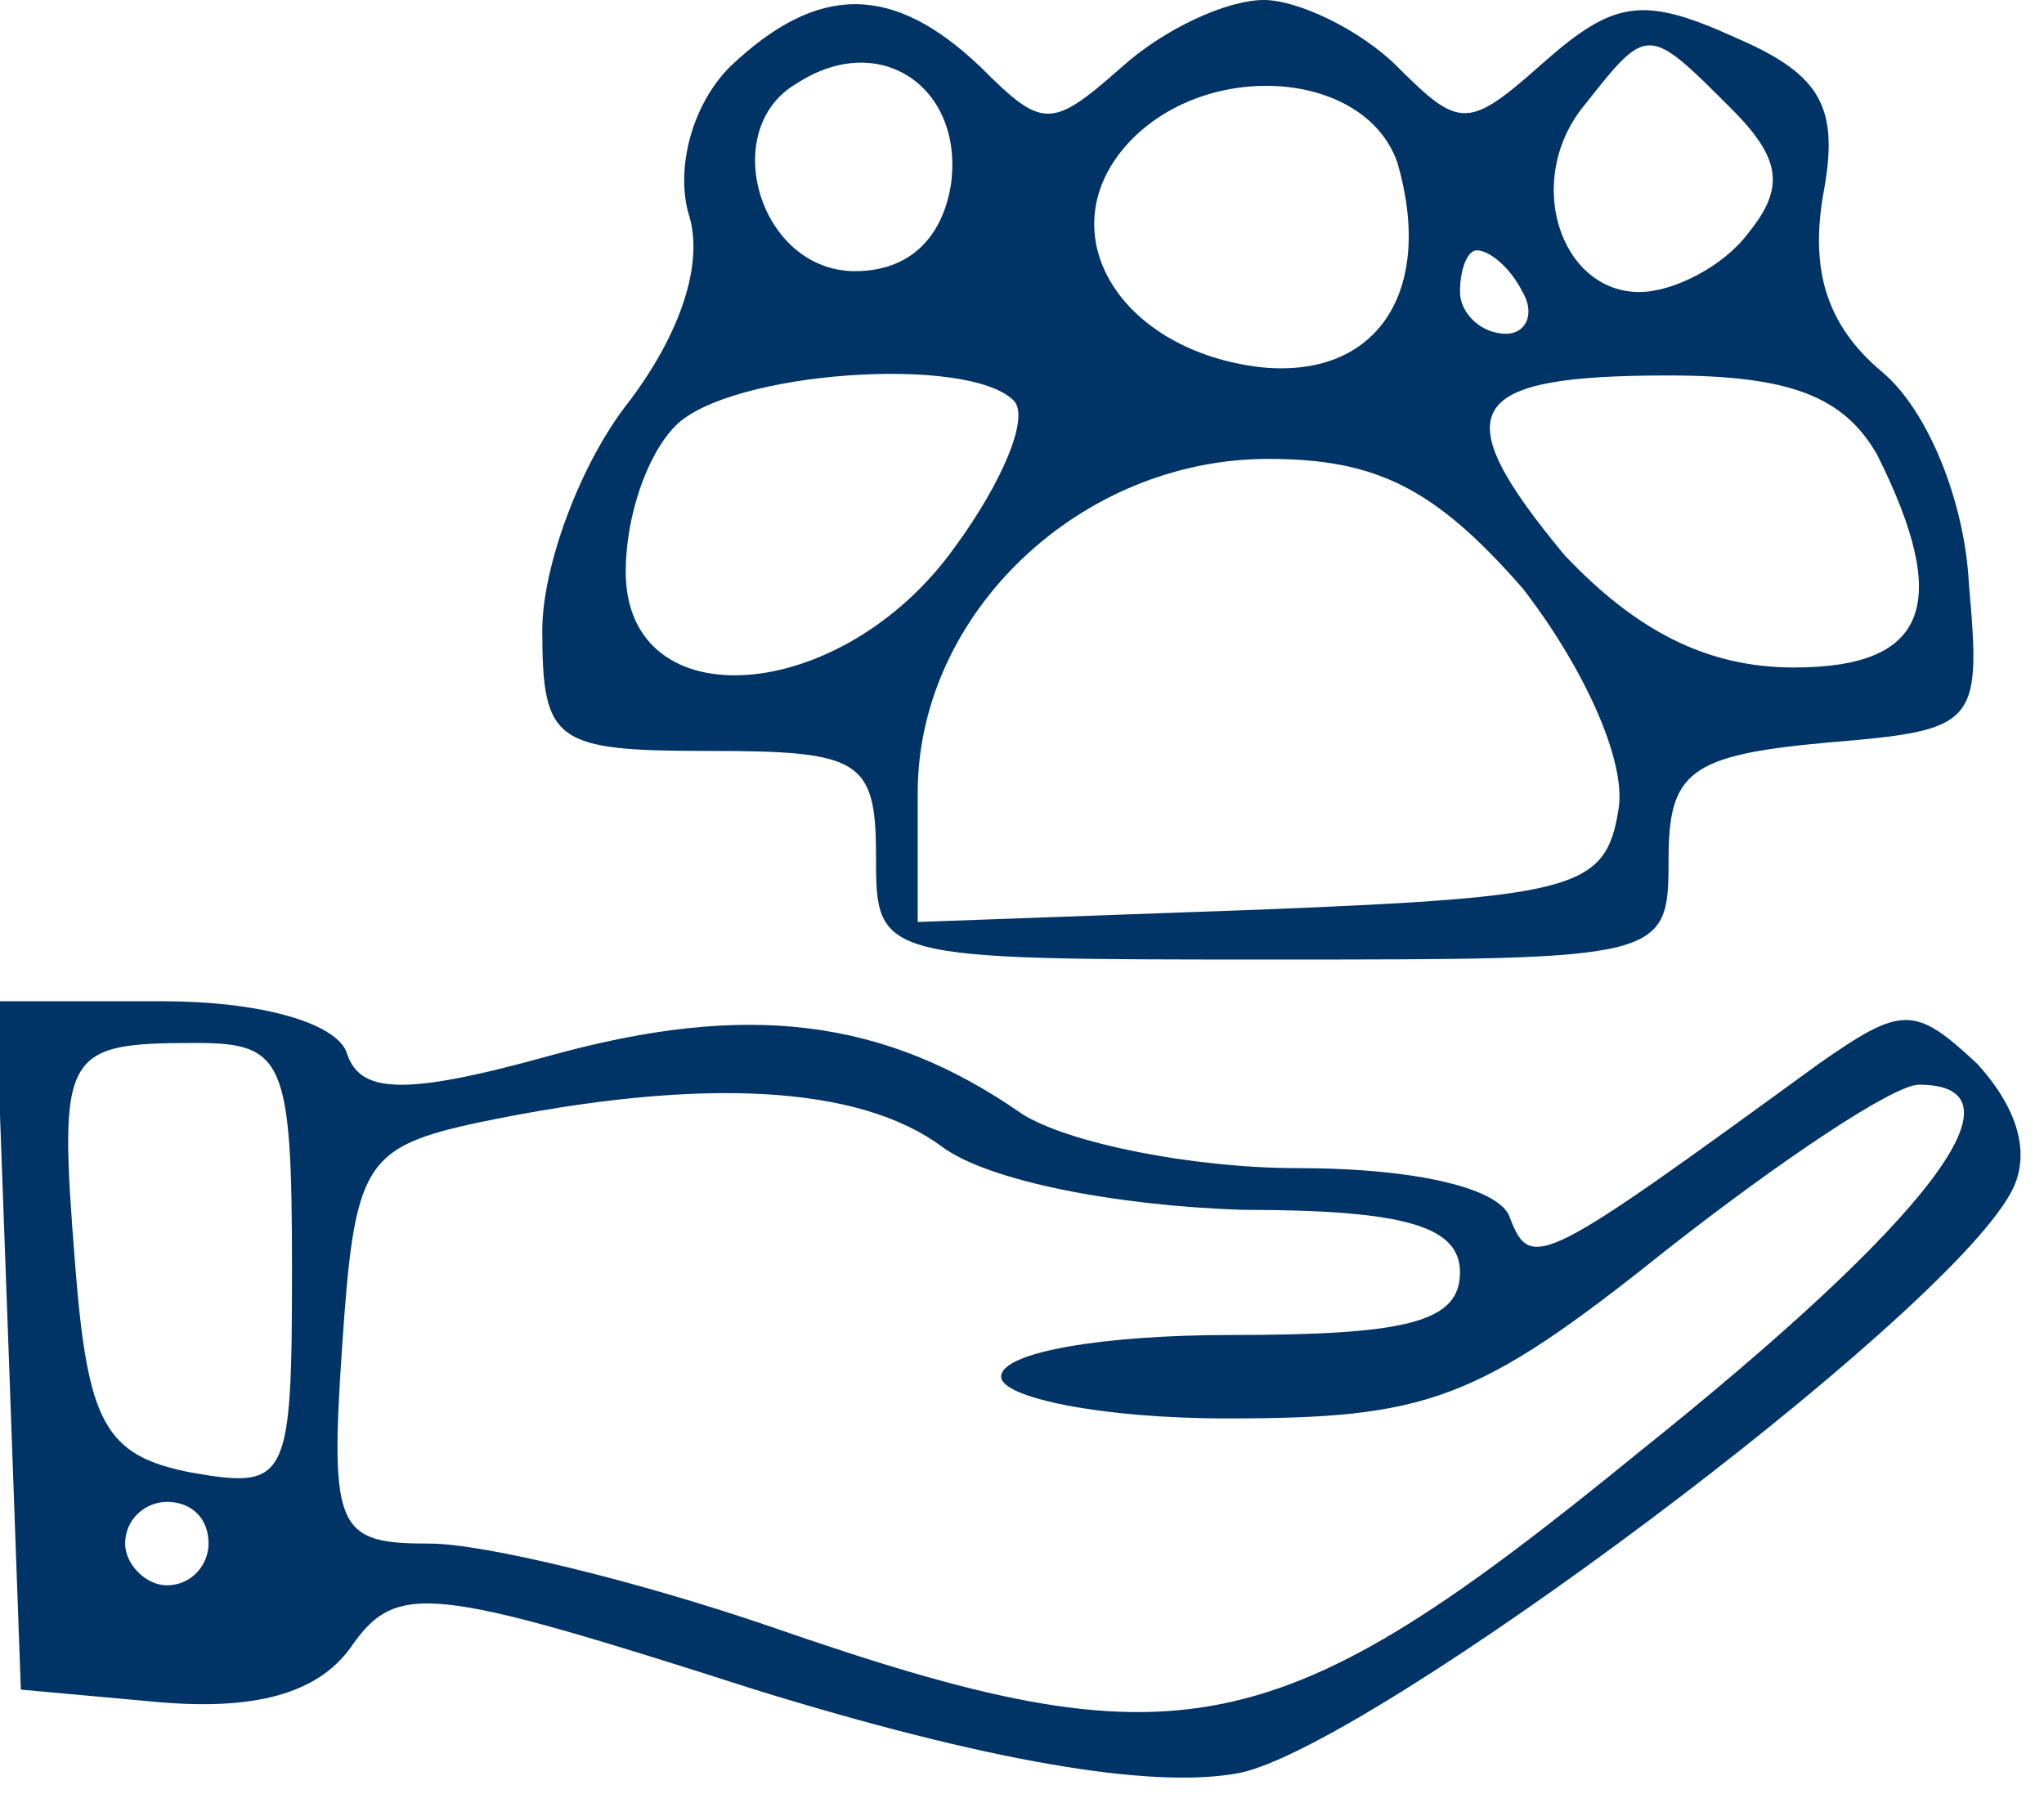
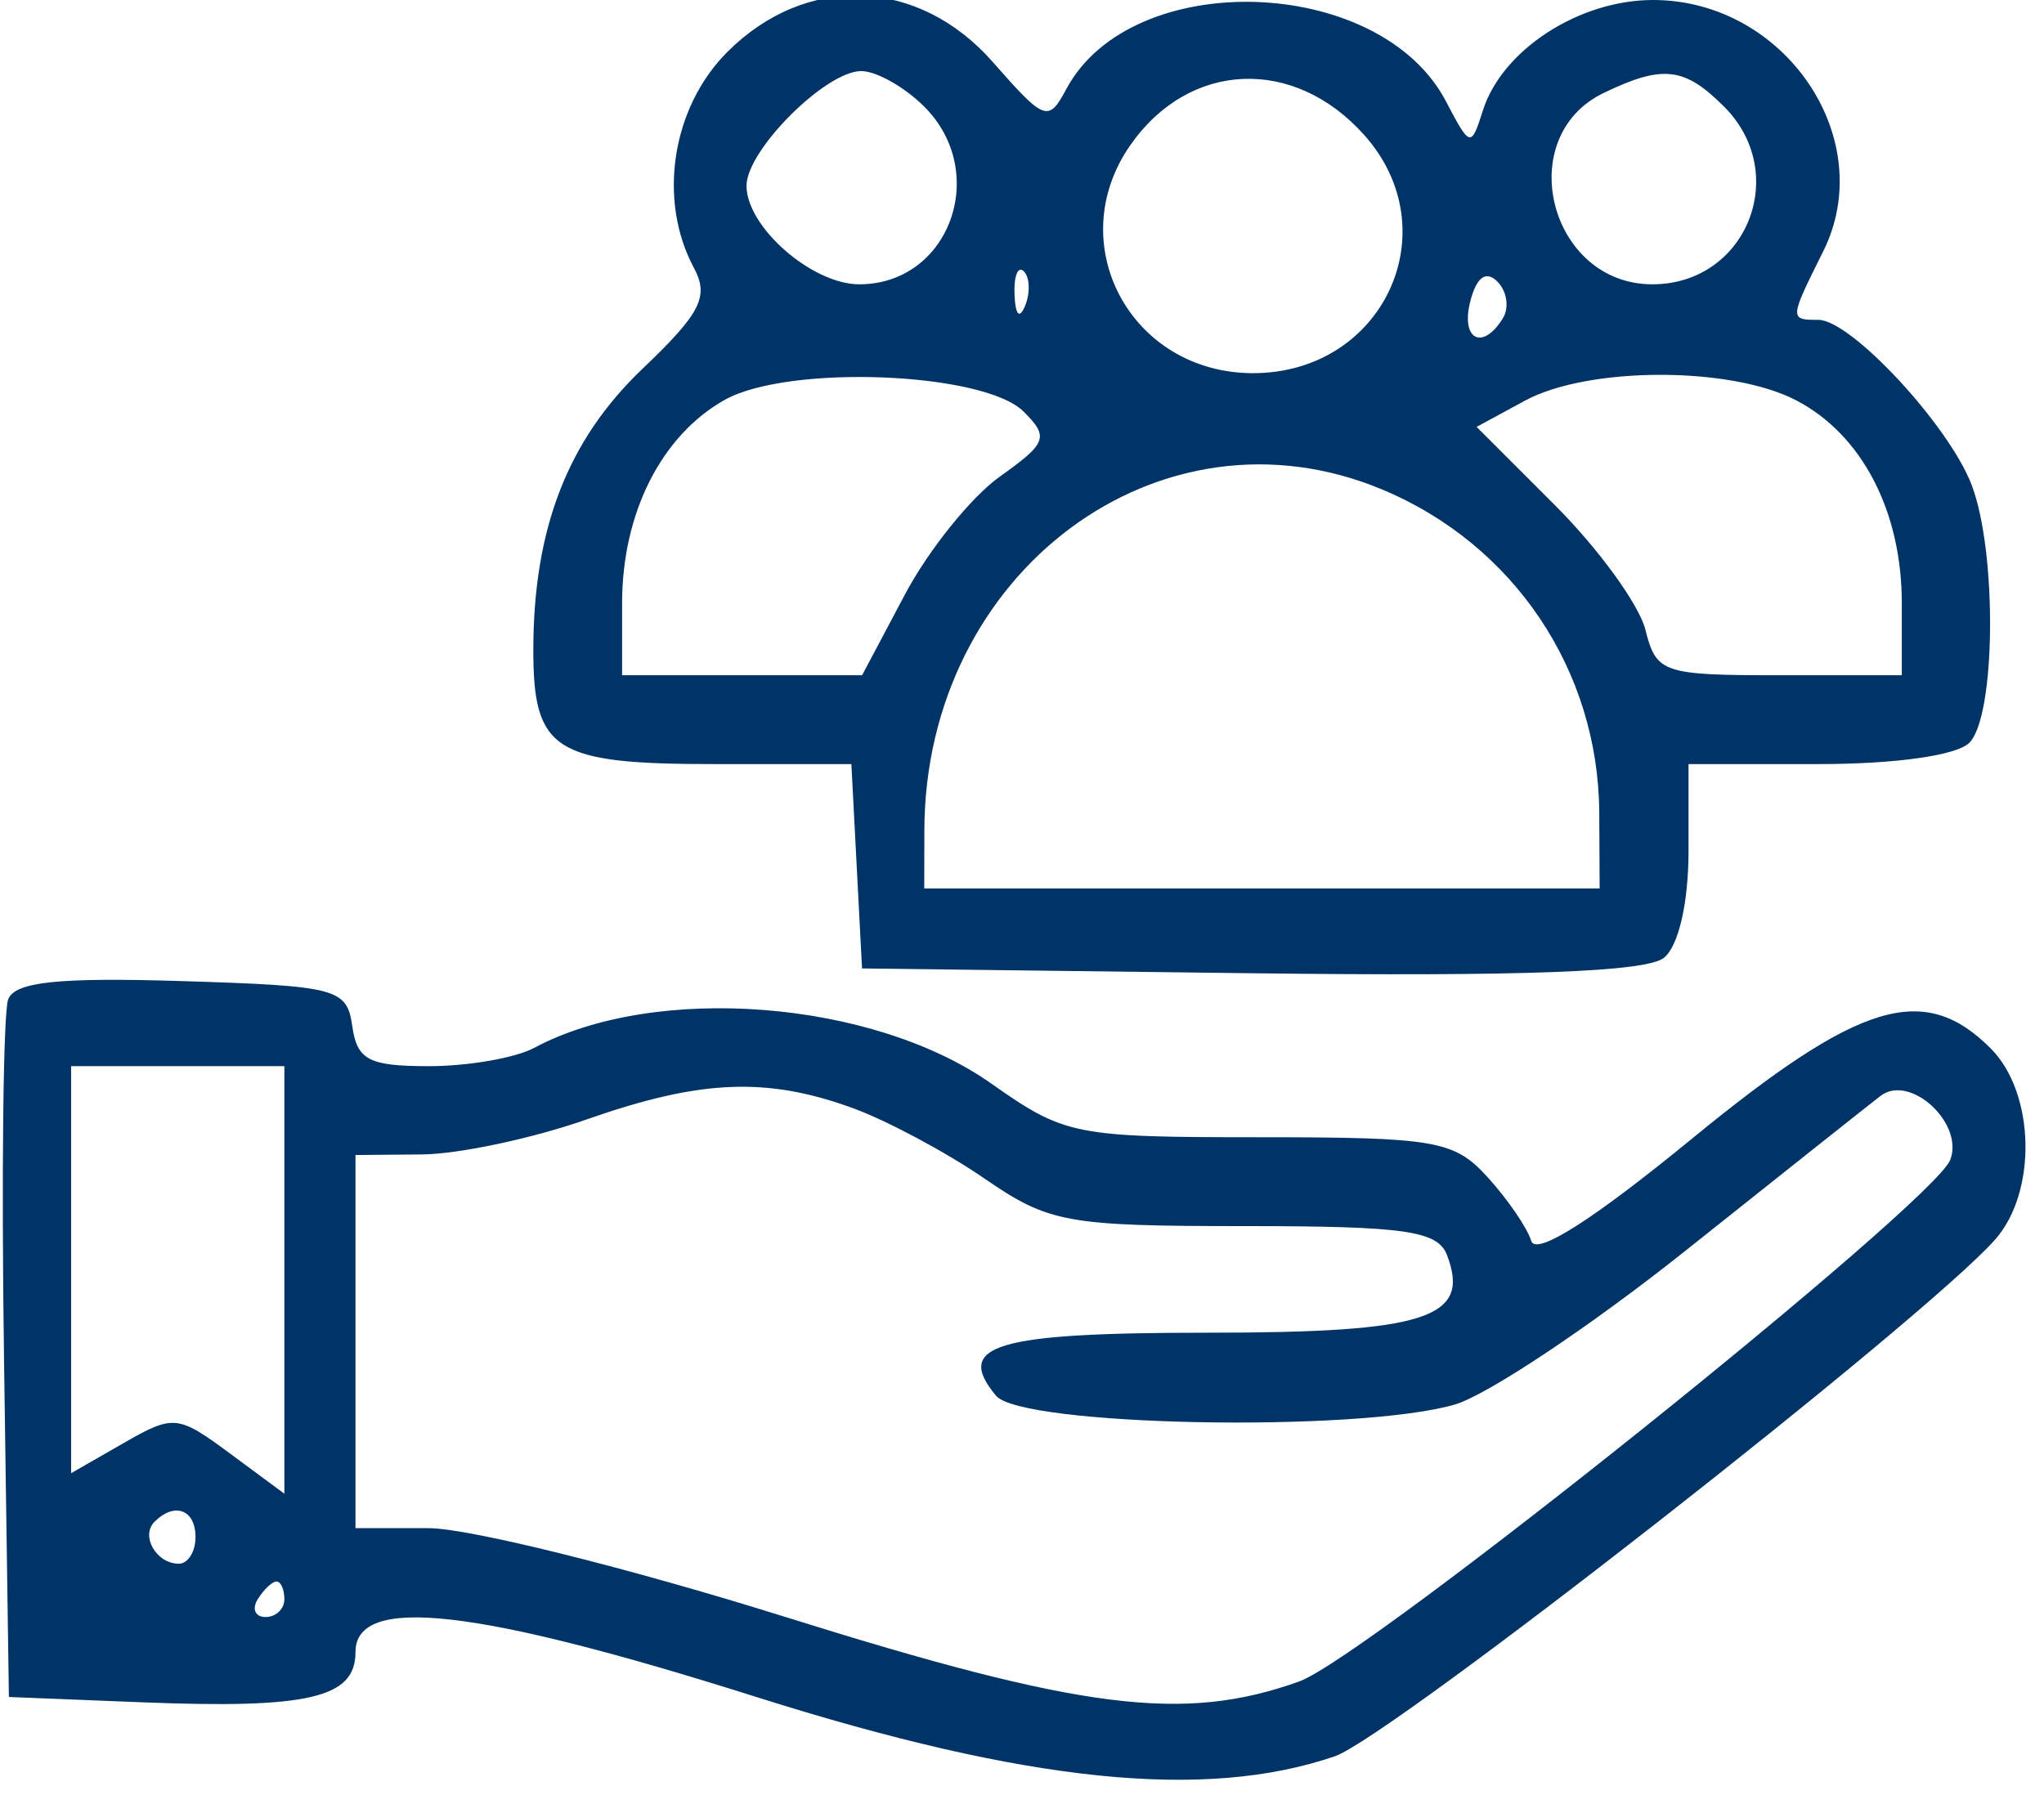
- <svg xmlns="http://www.w3.org/2000/svg" version="1.0" width="49pt" height="43pt" viewBox="0 0 49 43" preserveAspectRatio="xMidYMid meet">
-   <g transform="translate(0,43) scale(0.1,-0.1)" fill="#003366" stroke="none">
-     <path d="M175 414 c-9 -9 -13 -24 -10 -35 4 -12 -2 -29 -14 -45 -12 -15 -21 -40 -21 -55 0 -27 3 -29 40 -29 36 0 40 -2 40 -25 0 -25 0 -25 95 -25 94 0 95 0 95 24 0 21 5 25 38 28 36 3 37 4 34 38 -1 20 -10 42 -21 51 -13 11 -17 24 -14 42 4 21 0 29 -21 38 -22 10 -29 9 -46 -6 -18 -16 -20 -16 -35 -1 -9 9 -24 16 -32 16 -9 0 -24 -7 -34 -16 -17 -15 -19 -15 -34 0 -21 20 -39 20 -60 0z m53 -28 c-2 -13 -10 -21 -23 -21 -23 0 -33 34 -14 45 20 13 40 -1 37 -24z m187 18 c12 -12 13 -19 4 -30 -6 -8 -18 -14 -26 -14 -19 0 -28 27 -13 45 15 19 15 19 35 -1z m-80 -13 c9 -31 -5 -52 -33 -49 -33 4 -50 31 -33 52 18 22 58 20 66 -3z m30 -31 c3 -5 1 -10 -4 -10 -6 0 -11 5 -11 10 0 6 2 10 4 10 3 0 8 -4 11 -10z m-122 -26 c4 -4 -3 -20 -14 -35 -27 -38 -79 -42 -79 -6 0 13 5 28 12 35 13 13 70 17 81 6z m207 -13 c18 -36 12 -51 -20 -51 -21 0 -38 9 -55 27 -29 35 -24 43 25 43 29 0 42 -5 50 -19z m-85 -32 c14 -18 25 -41 23 -53 -3 -19 -10 -21 -85 -24 l-83 -3 0 31 c0 43 39 80 84 80 26 0 40 -7 61 -31z" />
-     <path d="M2 108 l3 -83 33 -3 c23 -2 38 2 46 13 11 16 19 15 97 -10 55 -17 95 -24 116 -20 31 6 168 108 185 139 5 9 2 20 -8 31 -15 14 -18 14 -38 0 -66 -48 -69 -50 -74 -37 -2 7 -22 12 -51 12 -25 0 -55 6 -66 13 -33 23 -66 27 -113 14 -36 -10 -46 -9 -49 1 -3 7 -21 12 -44 12 l-40 0 3 -82z m68 18 c0 -51 -1 -53 -24 -49 -21 4 -25 12 -28 50 -4 51 -3 53 29 53 21 0 23 -4 23 -54z m156 29 c11 -8 41 -14 72 -15 39 0 52 -4 52 -15 0 -12 -13 -15 -55 -15 -30 0 -55 -4 -55 -10 0 -5 24 -10 54 -10 48 0 60 4 105 40 28 22 55 40 61 40 27 0 3 -32 -67 -88 -87 -71 -110 -76 -208 -42 -32 11 -69 20 -82 20 -22 0 -24 3 -21 47 3 44 5 48 33 54 53 11 91 9 111 -6z m-176 -95 c0 -5 -4 -10 -10 -10 -5 0 -10 5 -10 10 0 6 5 10 10 10 6 0 10 -4 10 -10z" />
-   </g>
+ <svg xmlns="http://www.w3.org/2000/svg" viewBox="0 0 115 101" version="1.1" width="115" height="101">
+   <path d="M 40.923 2.923 C 37.798 6.048, 36.991 11.246, 39.038 15.07 C 39.905 16.691, 39.432 17.622, 36.148 20.754 C 31.949 24.759, 30.015 29.734, 30.006 36.55 C 29.998 42.243, 31.188 43, 40.15 43 L 47.9 43 48.2 48.75 L 48.5 54.5 70.374 54.77 C 85.666 54.959, 92.661 54.696, 93.624 53.897 C 94.448 53.213, 95 50.799, 95 47.878 L 95 43 102.3 43 C 106.644 43, 110.086 42.514, 110.8 41.8 C 112.285 40.315, 112.373 31.119, 110.939 27.315 C 109.675 23.963, 104.148 18, 102.304 18 C 100.669 18, 100.671 17.966, 102.576 14.148 C 105.731 7.823, 100.437 -2.308938379409794e-15, 93 2.3236420917019517e-15 C 88.838 4.9161981665989225e-15, 84.513 2.807, 83.433 6.21 C 82.765 8.316, 82.715 8.304, 81.349 5.696 C 77.625 -1.411, 63.672 -1.861, 59.996 5.007 C 58.986 6.894, 58.78 6.819, 55.863 3.497 C 51.673 -1.275, 45.363 -1.517, 40.923 2.923 M 52 6 C 55.712 9.712, 53.414 16, 48.345 16 C 45.687 16, 42 12.777, 42 10.455 C 42 8.454, 46.454 4, 48.455 4 C 49.305 4, 50.9 4.9, 52 6 M 76.75 7.593 C 81.564 12.981, 77.826 21, 70.5 21 C 63.62 21, 59.711 13.713, 63.607 8.151 C 66.919 3.422, 72.8 3.173, 76.75 7.593 M 97 6 C 100.77 9.77, 98.256 16, 92.966 16 C 87.178 16, 85.071 7.716, 90.228 5.23 C 93.548 3.63, 94.769 3.769, 97 6 M 57.683 17.188 C 57.364 17.985, 57.127 17.748, 57.079 16.583 C 57.036 15.529, 57.272 14.939, 57.604 15.271 C 57.936 15.603, 57.972 16.466, 57.683 17.188 M 84.554 17.913 C 83.405 19.772, 82.16 19.105, 82.728 16.934 C 83.08 15.586, 83.608 15.208, 84.247 15.847 C 84.785 16.385, 84.923 17.315, 84.554 17.913 M 57.598 23.169 C 59.028 24.6, 58.906 24.93, 56.251 26.822 C 54.645 27.965, 52.244 30.948, 50.917 33.45 L 48.503 38 41.752 38 L 35 38 35 33.95 C 35 28.887, 37.203 24.514, 40.763 22.509 C 44.343 20.493, 55.353 20.925, 57.598 23.169 M 101.033 22.517 C 104.746 24.437, 107 28.755, 107 33.95 L 107 38 100.108 38 C 93.548 38, 93.186 37.877, 92.574 35.439 C 92.221 34.031, 89.939 30.886, 87.504 28.451 L 83.076 24.024 85.788 22.552 C 89.342 20.623, 97.335 20.605, 101.033 22.517 M 77.768 27.548 C 85.181 30.645, 89.937 37.735, 89.978 45.75 L 90 50 71 50 L 52 50 52.006 46.75 C 52.031 32.194, 65.27 22.326, 77.768 27.548 M 0.46 56.243 C 0.182 56.968, 0.077 66.098, 0.227 76.531 L 0.5 95.5 7.988 95.799 C 17.364 96.173, 20 95.554, 20 92.981 C 20 89.736, 26.704 90.484, 42.553 95.5 C 57.777 100.317, 67.776 101.343, 75.101 98.837 C 78.244 97.762, 108.281 74.251, 112.25 69.759 C 114.63 67.065, 114.501 61.501, 112 59 C 108.249 55.249, 104.631 56.343, 95.192 64.082 C 89.604 68.664, 86.412 70.693, 86.15 69.832 C 85.927 69.099, 84.824 67.487, 83.698 66.25 C 81.817 64.182, 80.778 64, 70.855 64 C 60.454 64, 59.901 63.889, 55.771 60.978 C 49.09 56.269, 36.882 55.317, 30.051 58.972 C 28.995 59.538, 26.333 60, 24.135 60 C 20.752 60, 20.09 59.655, 19.82 57.75 C 19.518 55.626, 18.981 55.484, 10.233 55.212 C 3.275 54.996, 0.84 55.253, 0.46 56.243 M 16 72.03 L 16 84.06 12.939 81.797 C 9.993 79.619, 9.767 79.597, 6.939 81.22 L 4 82.907 4 71.453 L 4 60 10 60 L 16 60 16 72.03 M 48 62.368 C 49.925 63.072, 53.25 64.852, 55.39 66.324 C 59.015 68.818, 60.009 69, 70.033 69 C 79.041 69, 80.887 69.264, 81.41 70.627 C 82.775 74.183, 80.257 75, 67.937 75 C 55.988 75, 53.669 75.691, 56.036 78.544 C 57.462 80.262, 76.315 80.631, 81.833 79.048 C 83.658 78.524, 89.505 74.627, 94.826 70.388 C 100.147 66.149, 105.085 62.228, 105.8 61.676 C 107.452 60.4, 110.517 63.21, 109.725 65.274 C 108.789 67.713, 76.9 93.267, 73.097 94.627 C 66.599 96.949, 60.893 96.233, 44.195 91 C 35.42 88.25, 26.387 86, 24.121 86 L 20 86 20 75.5 L 20 65 23.75 64.967 C 25.812 64.949, 29.975 64.064, 33 63 C 39.402 60.748, 43.141 60.591, 48 62.368 M 11 86.5 C 11 87.325, 10.577 88, 10.059 88 C 8.798 88, 7.895 86.438, 8.694 85.639 C 9.82 84.513, 11 84.954, 11 86.5 M 16 90 C 16 90.55, 15.523 91, 14.941 91 C 14.359 91, 14.16 90.55, 14.5 90 C 14.84 89.45, 15.316 89, 15.559 89 C 15.802 89, 16 89.45, 16 90" stroke="none" fill="#003366" fill-rule="evenodd" data-fill-layer-id="trace-color" />
</svg>
